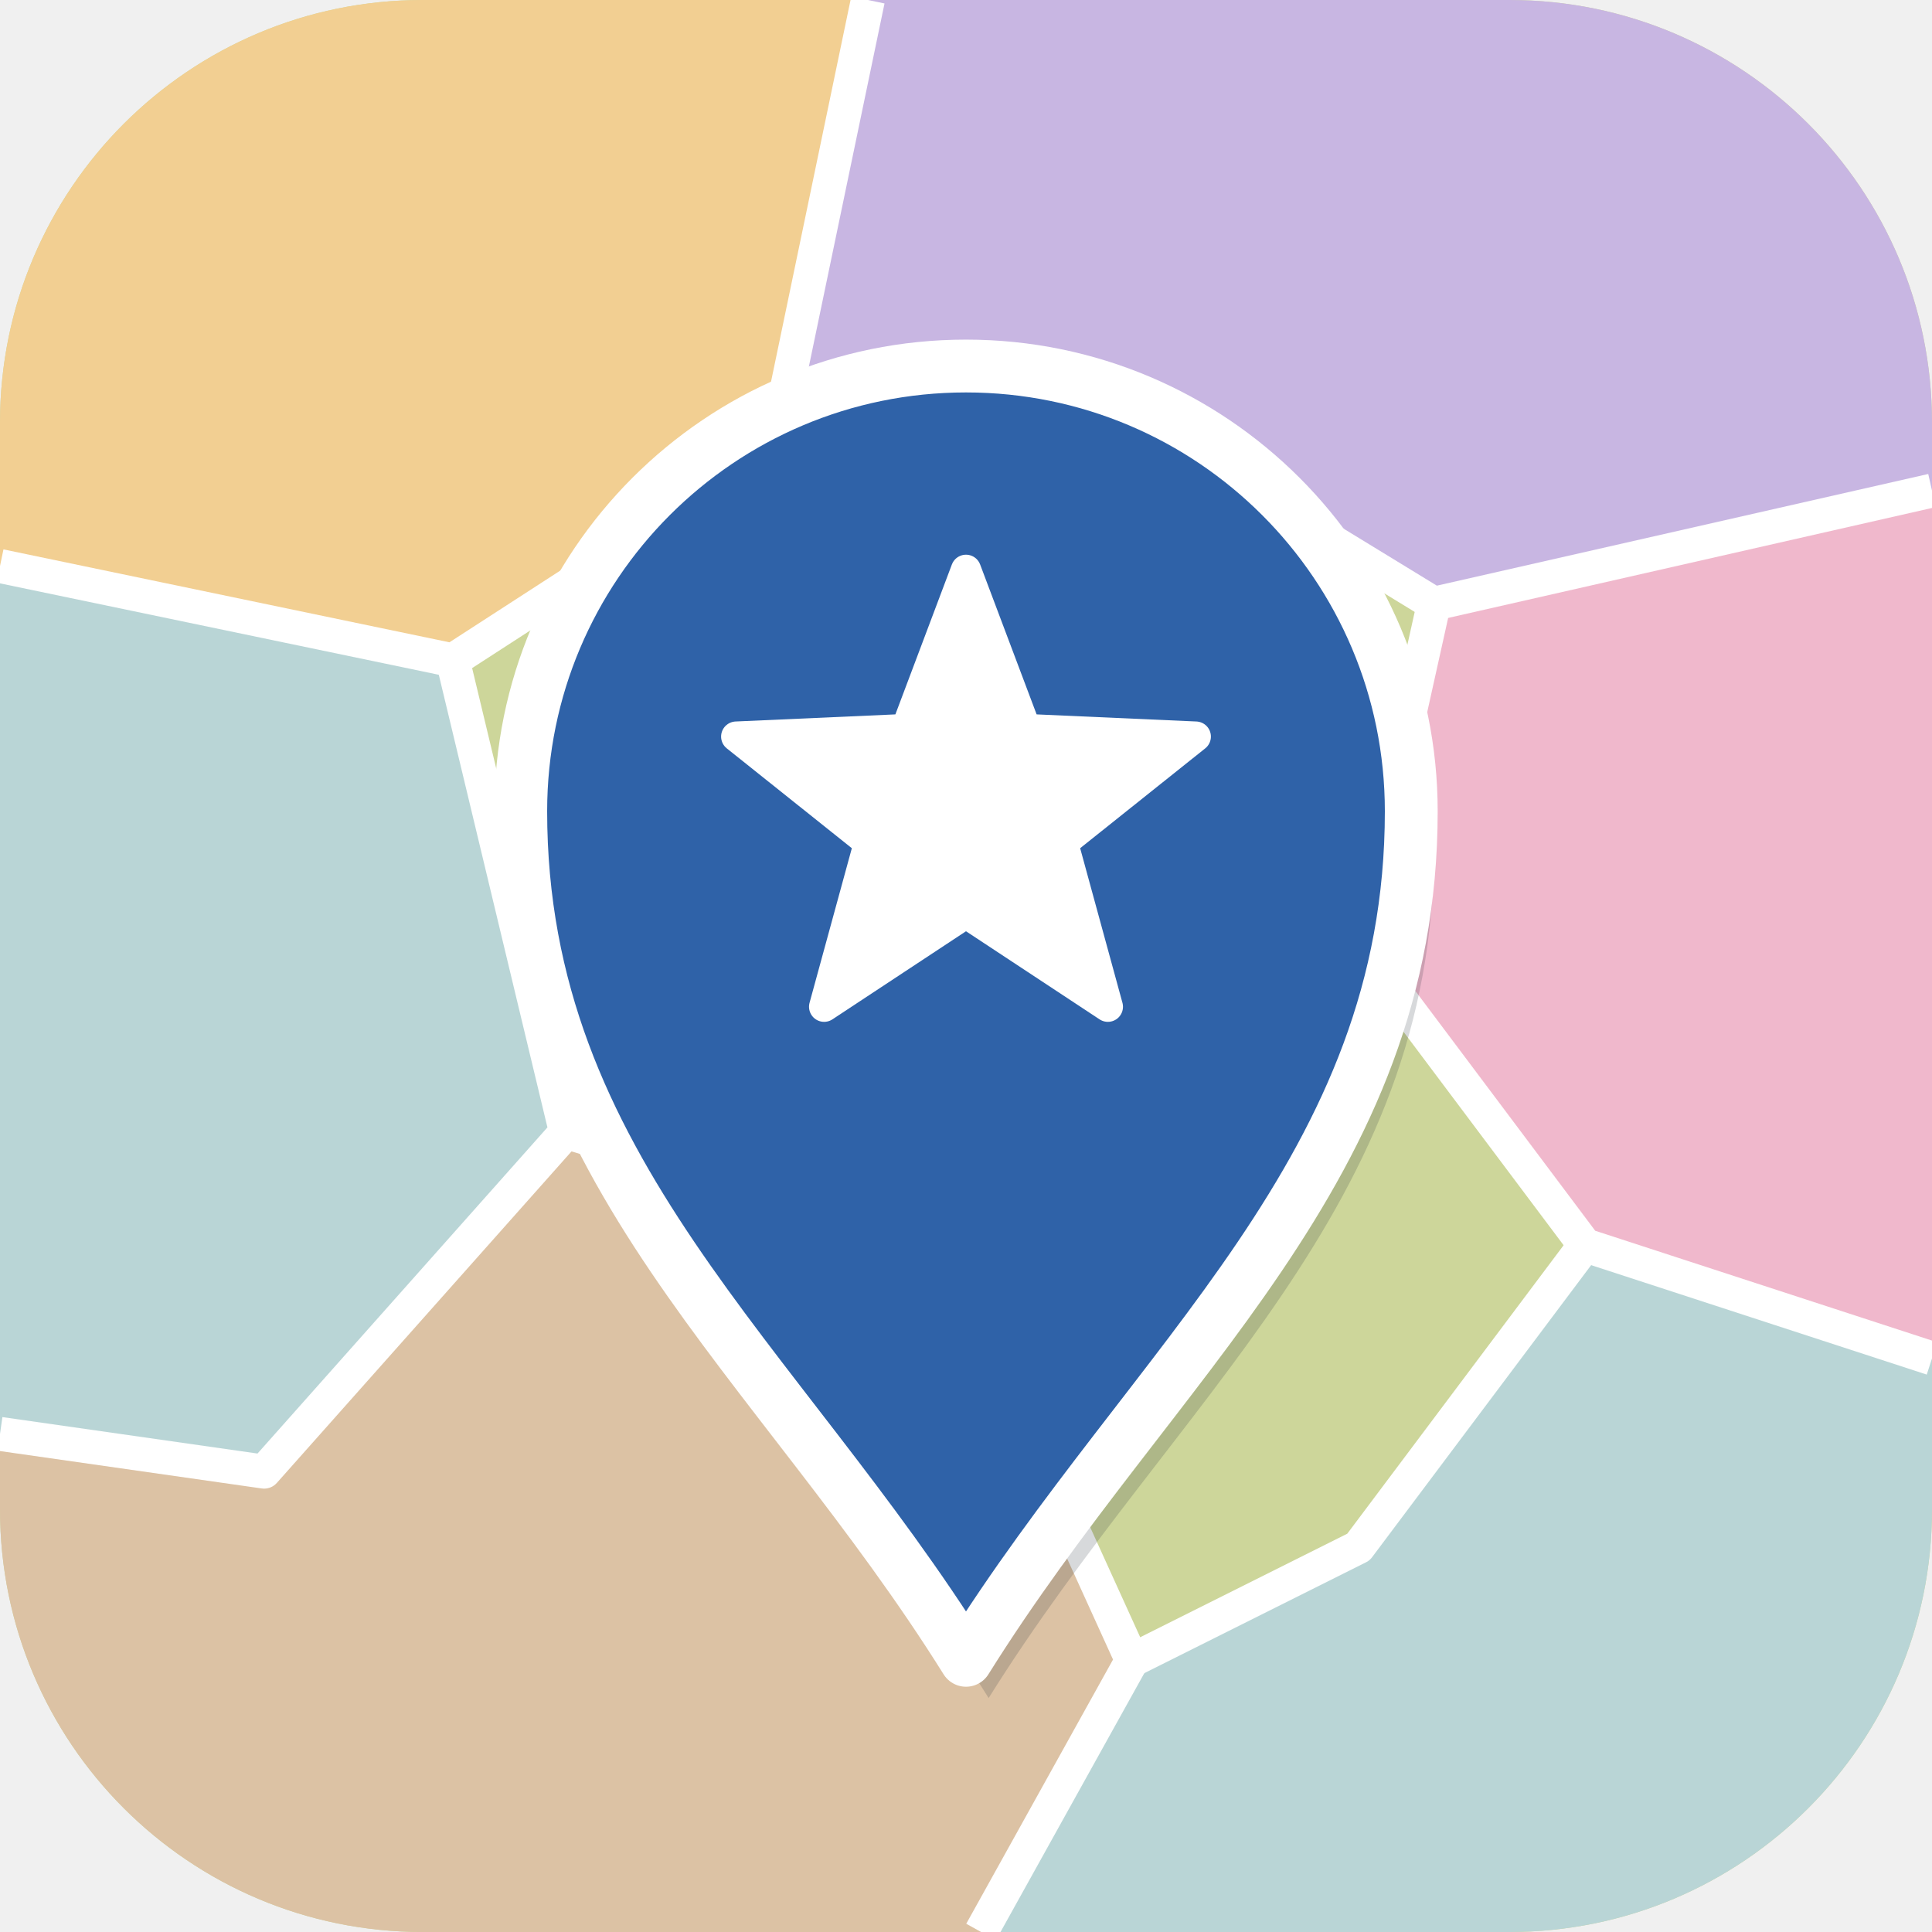
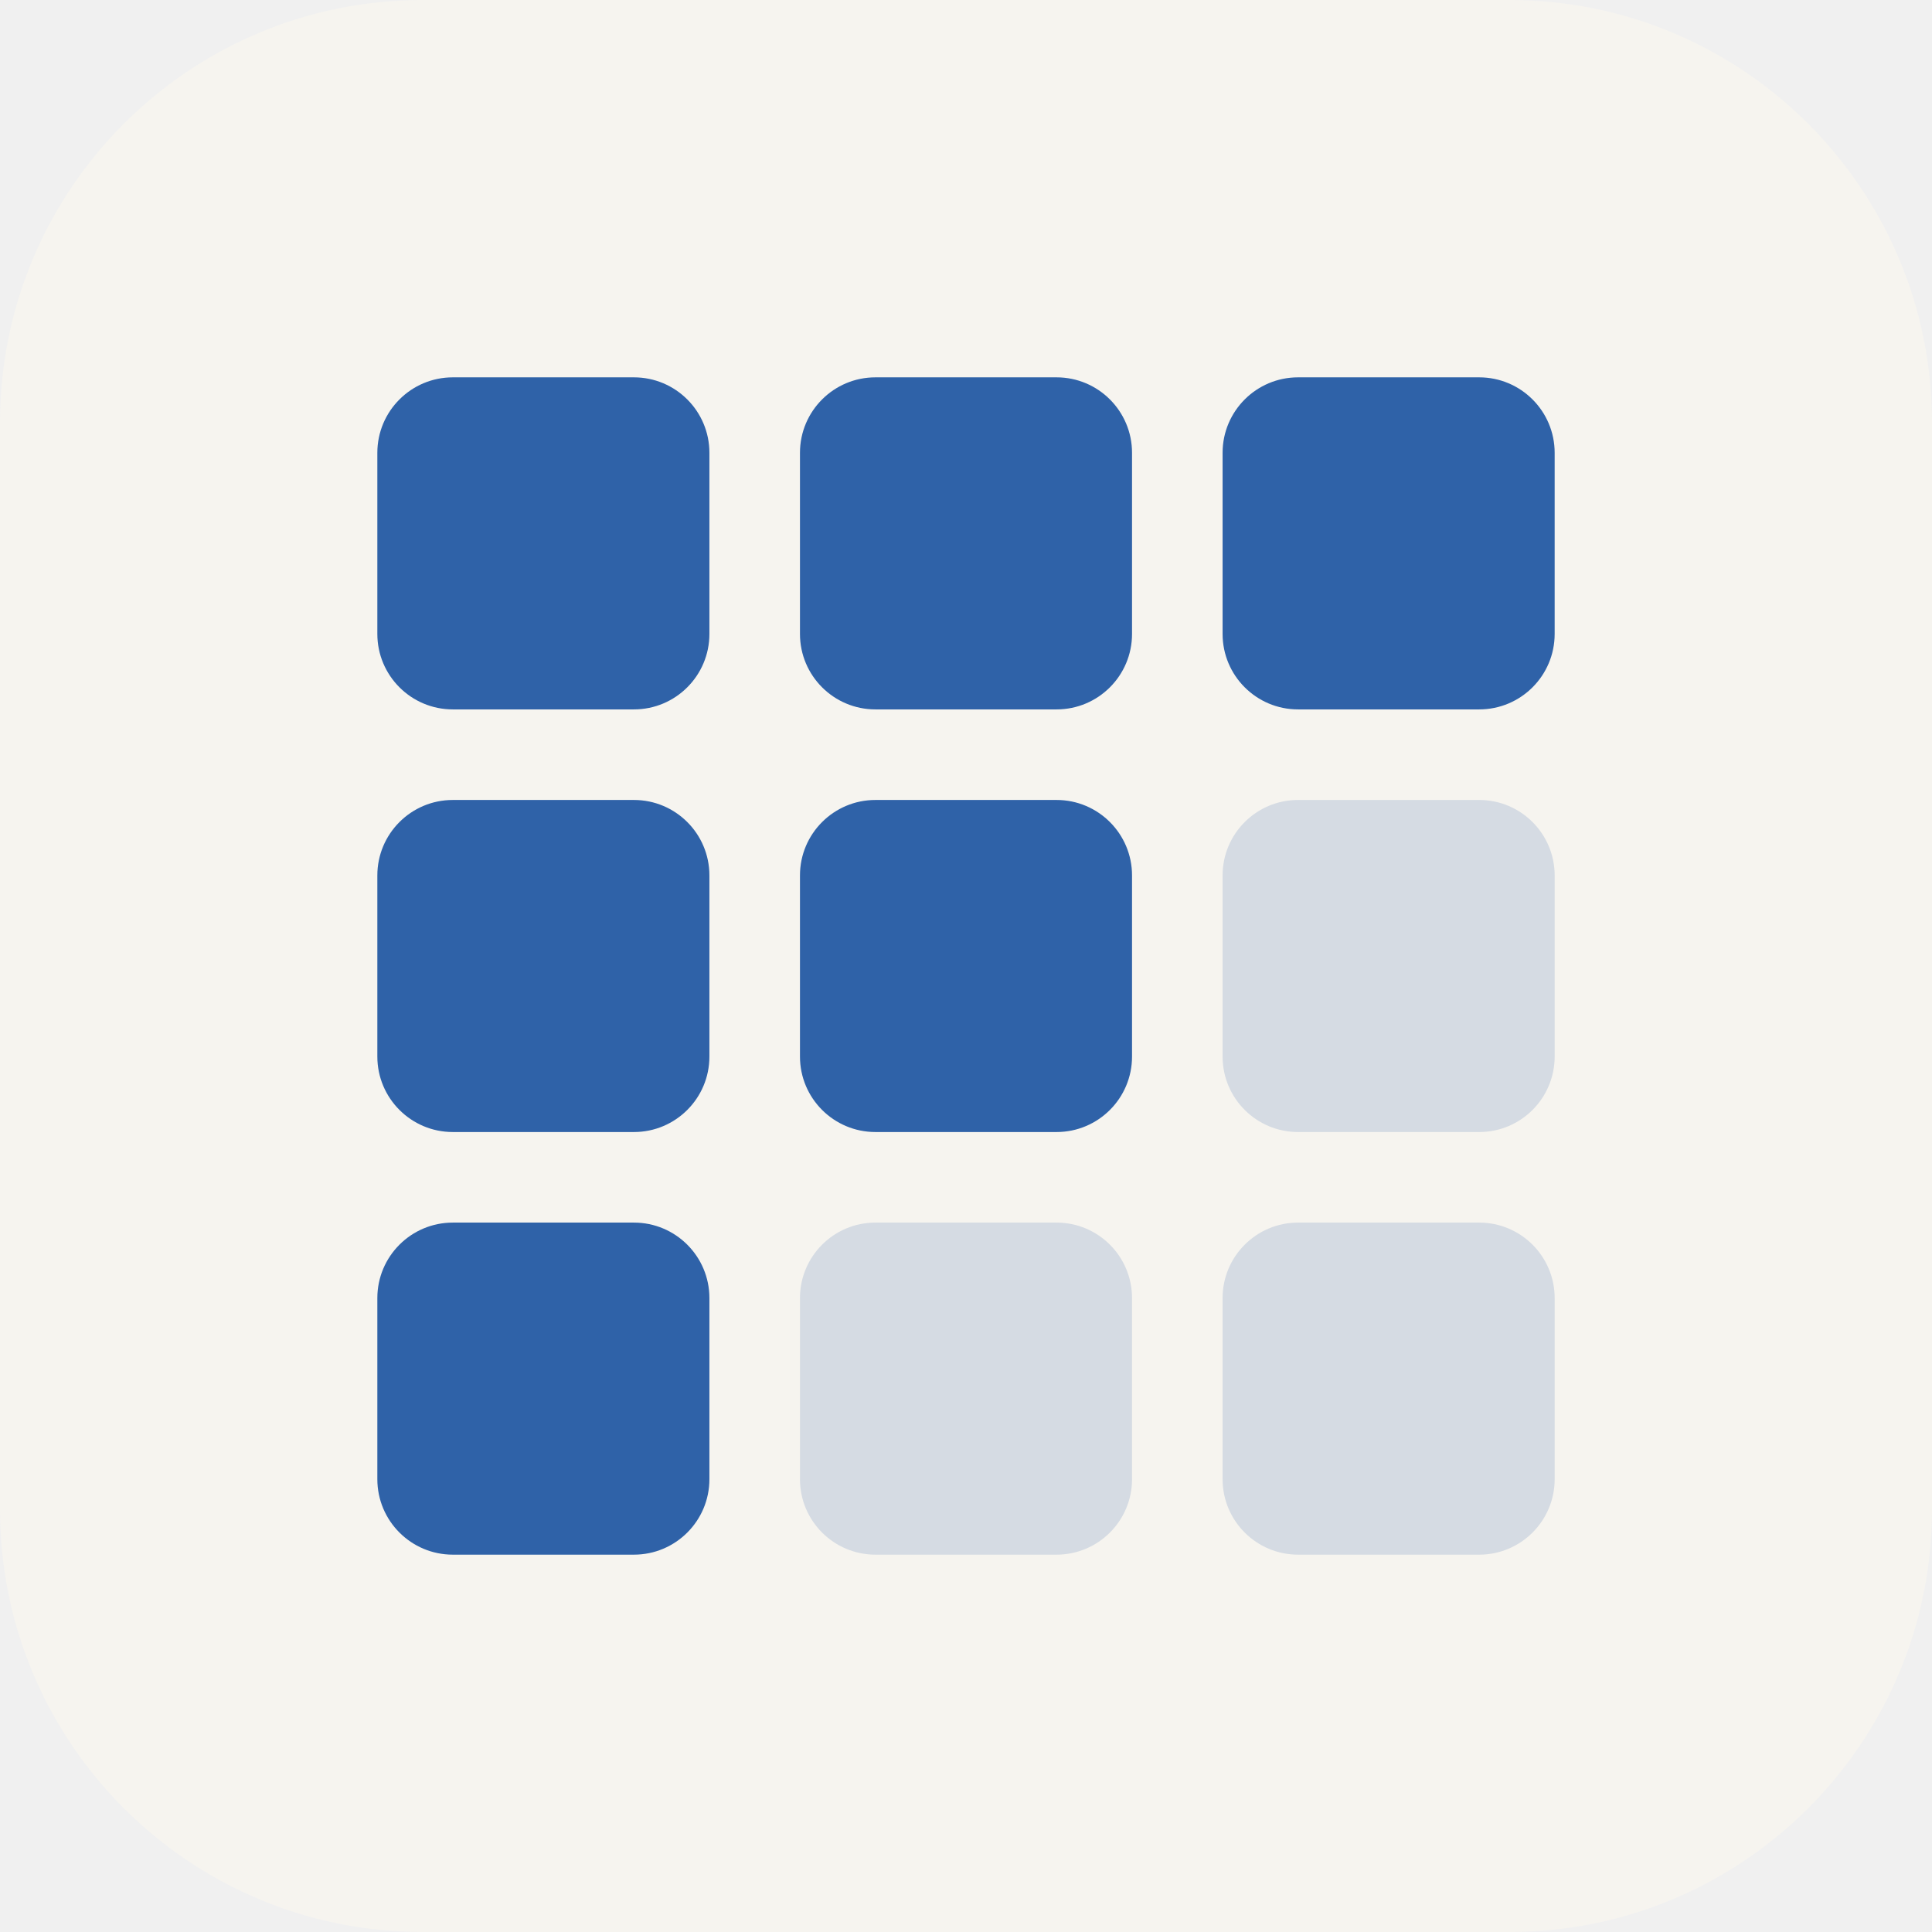
<svg xmlns="http://www.w3.org/2000/svg" viewBox="0 0 512 512">
-   <defs>
-     <clipPath id="r">
-       <rect width="512" height="512" rx="112" />
-     </clipPath>
-   </defs>
-   <g clip-path="url(#r)">
-     <rect width="512" height="512" fill="#cdd69a" />
-     <polygon points="0,0 230,0 205,120 120,175 0,150" fill="#f2cf92" />
-     <polygon points="230,0 512,0 512,130 380,160 290,105 205,120" fill="#c8b6e2" />
-     <polygon points="0,150 120,175 150,300 70,390 0,380" fill="#b9d5d6" />
-     <polygon points="380,160 512,130 512,360 420,330 360,250" fill="#f0b8cc" />
-     <polygon points="0,380 70,390 150,300 250,330 300,440 260,512 0,512" fill="#dcc2a4" />
-     <polygon points="420,330 512,360 512,512 260,512 300,440 360,410" fill="#b9d5d6" />
-     <g fill="none" stroke="#ffffff" stroke-width="9" stroke-linejoin="round">
-       <polyline points="230,0 205,120 120,175 0,150" />
-       <polyline points="205,120 290,105 380,160 512,130" />
-       <polyline points="120,175 150,300 70,390 0,380" />
-       <polyline points="380,160 360,250 420,330 512,360" />
-       <polyline points="150,300 250,330 300,440 260,512" />
-       <polyline points="300,440 360,410 420,330" />
-       <polyline points="250,330 360,250" />
-     </g>
-     <path d="M256 440 C 206 360, 138 310, 138 215 A 118 118 0 1 1 374 215 C 374 310, 306 360, 256 440 Z" fill="#1f2a37" opacity="0.18" transform="translate(6 10)" />
-     <path d="M256 440 C 206 360, 138 310, 138 215 A 118 118 0 1 1 374 215 C 374 310, 306 360, 256 440 Z" fill="#2f62a8" stroke="#ffffff" stroke-width="14" stroke-linejoin="round" />
-     <polygon points="256.0,151.0 271.9,193.2 316.9,195.2 281.7,223.3 293.6,266.8 256.0,242.0 218.4,266.8 230.3,223.3 195.1,195.2 240.1,193.2" fill="#ffffff" stroke="#ffffff" stroke-width="8" stroke-linejoin="round" />
-   </g>
+   <rect width="512" height="512" rx="112" fill="#f6f4ef" />
+   <rect x="100" y="100" width="88" height="88" rx="20" fill="#2f62a8" />
+   <rect x="212" y="100" width="88" height="88" rx="20" fill="#2f62a8" />
+   <rect x="324" y="100" width="88" height="88" rx="20" fill="#2f62a8" />
+   <rect x="100" y="212" width="88" height="88" rx="20" fill="#2f62a8" />
+   <rect x="212" y="212" width="88" height="88" rx="20" fill="#2f62a8" />
+   <rect x="324" y="212" width="88" height="88" rx="20" fill="#d5dbe3" />
+   <rect x="100" y="324" width="88" height="88" rx="20" fill="#2f62a8" />
+   <rect x="212" y="324" width="88" height="88" rx="20" fill="#d5dbe3" />
+   <rect x="324" y="324" width="88" height="88" rx="20" fill="#d5dbe3" />
</svg>
